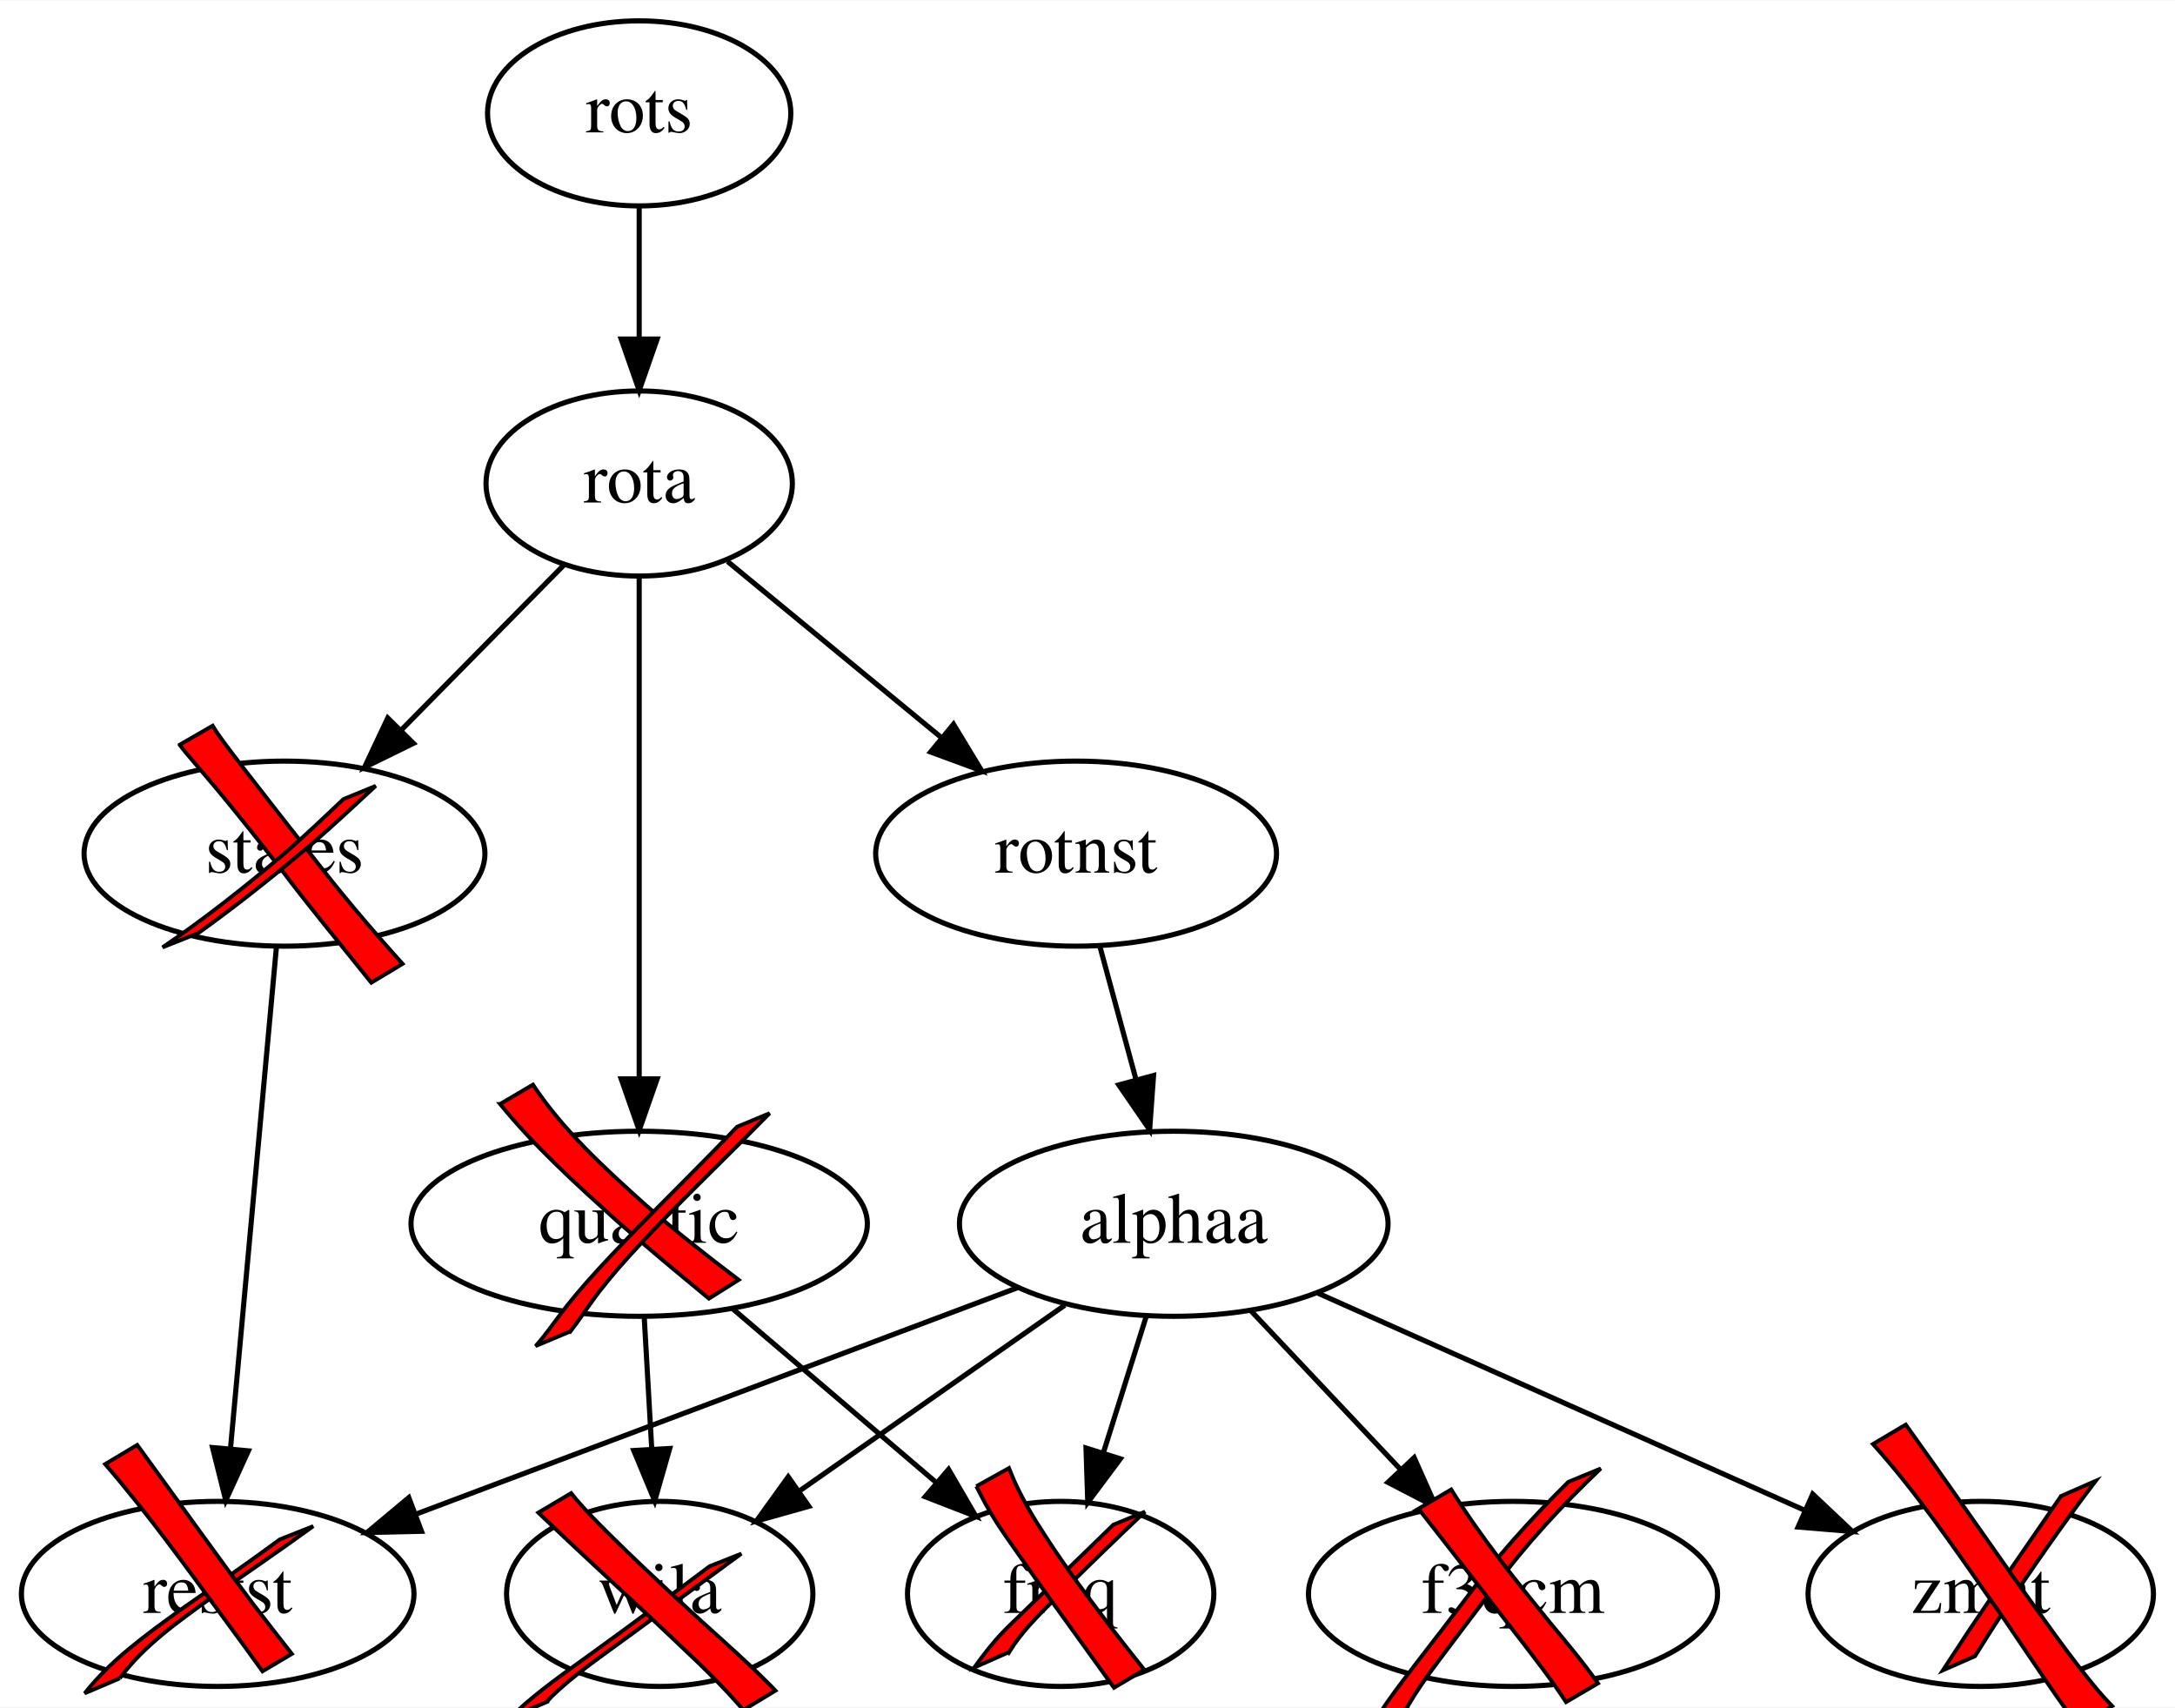
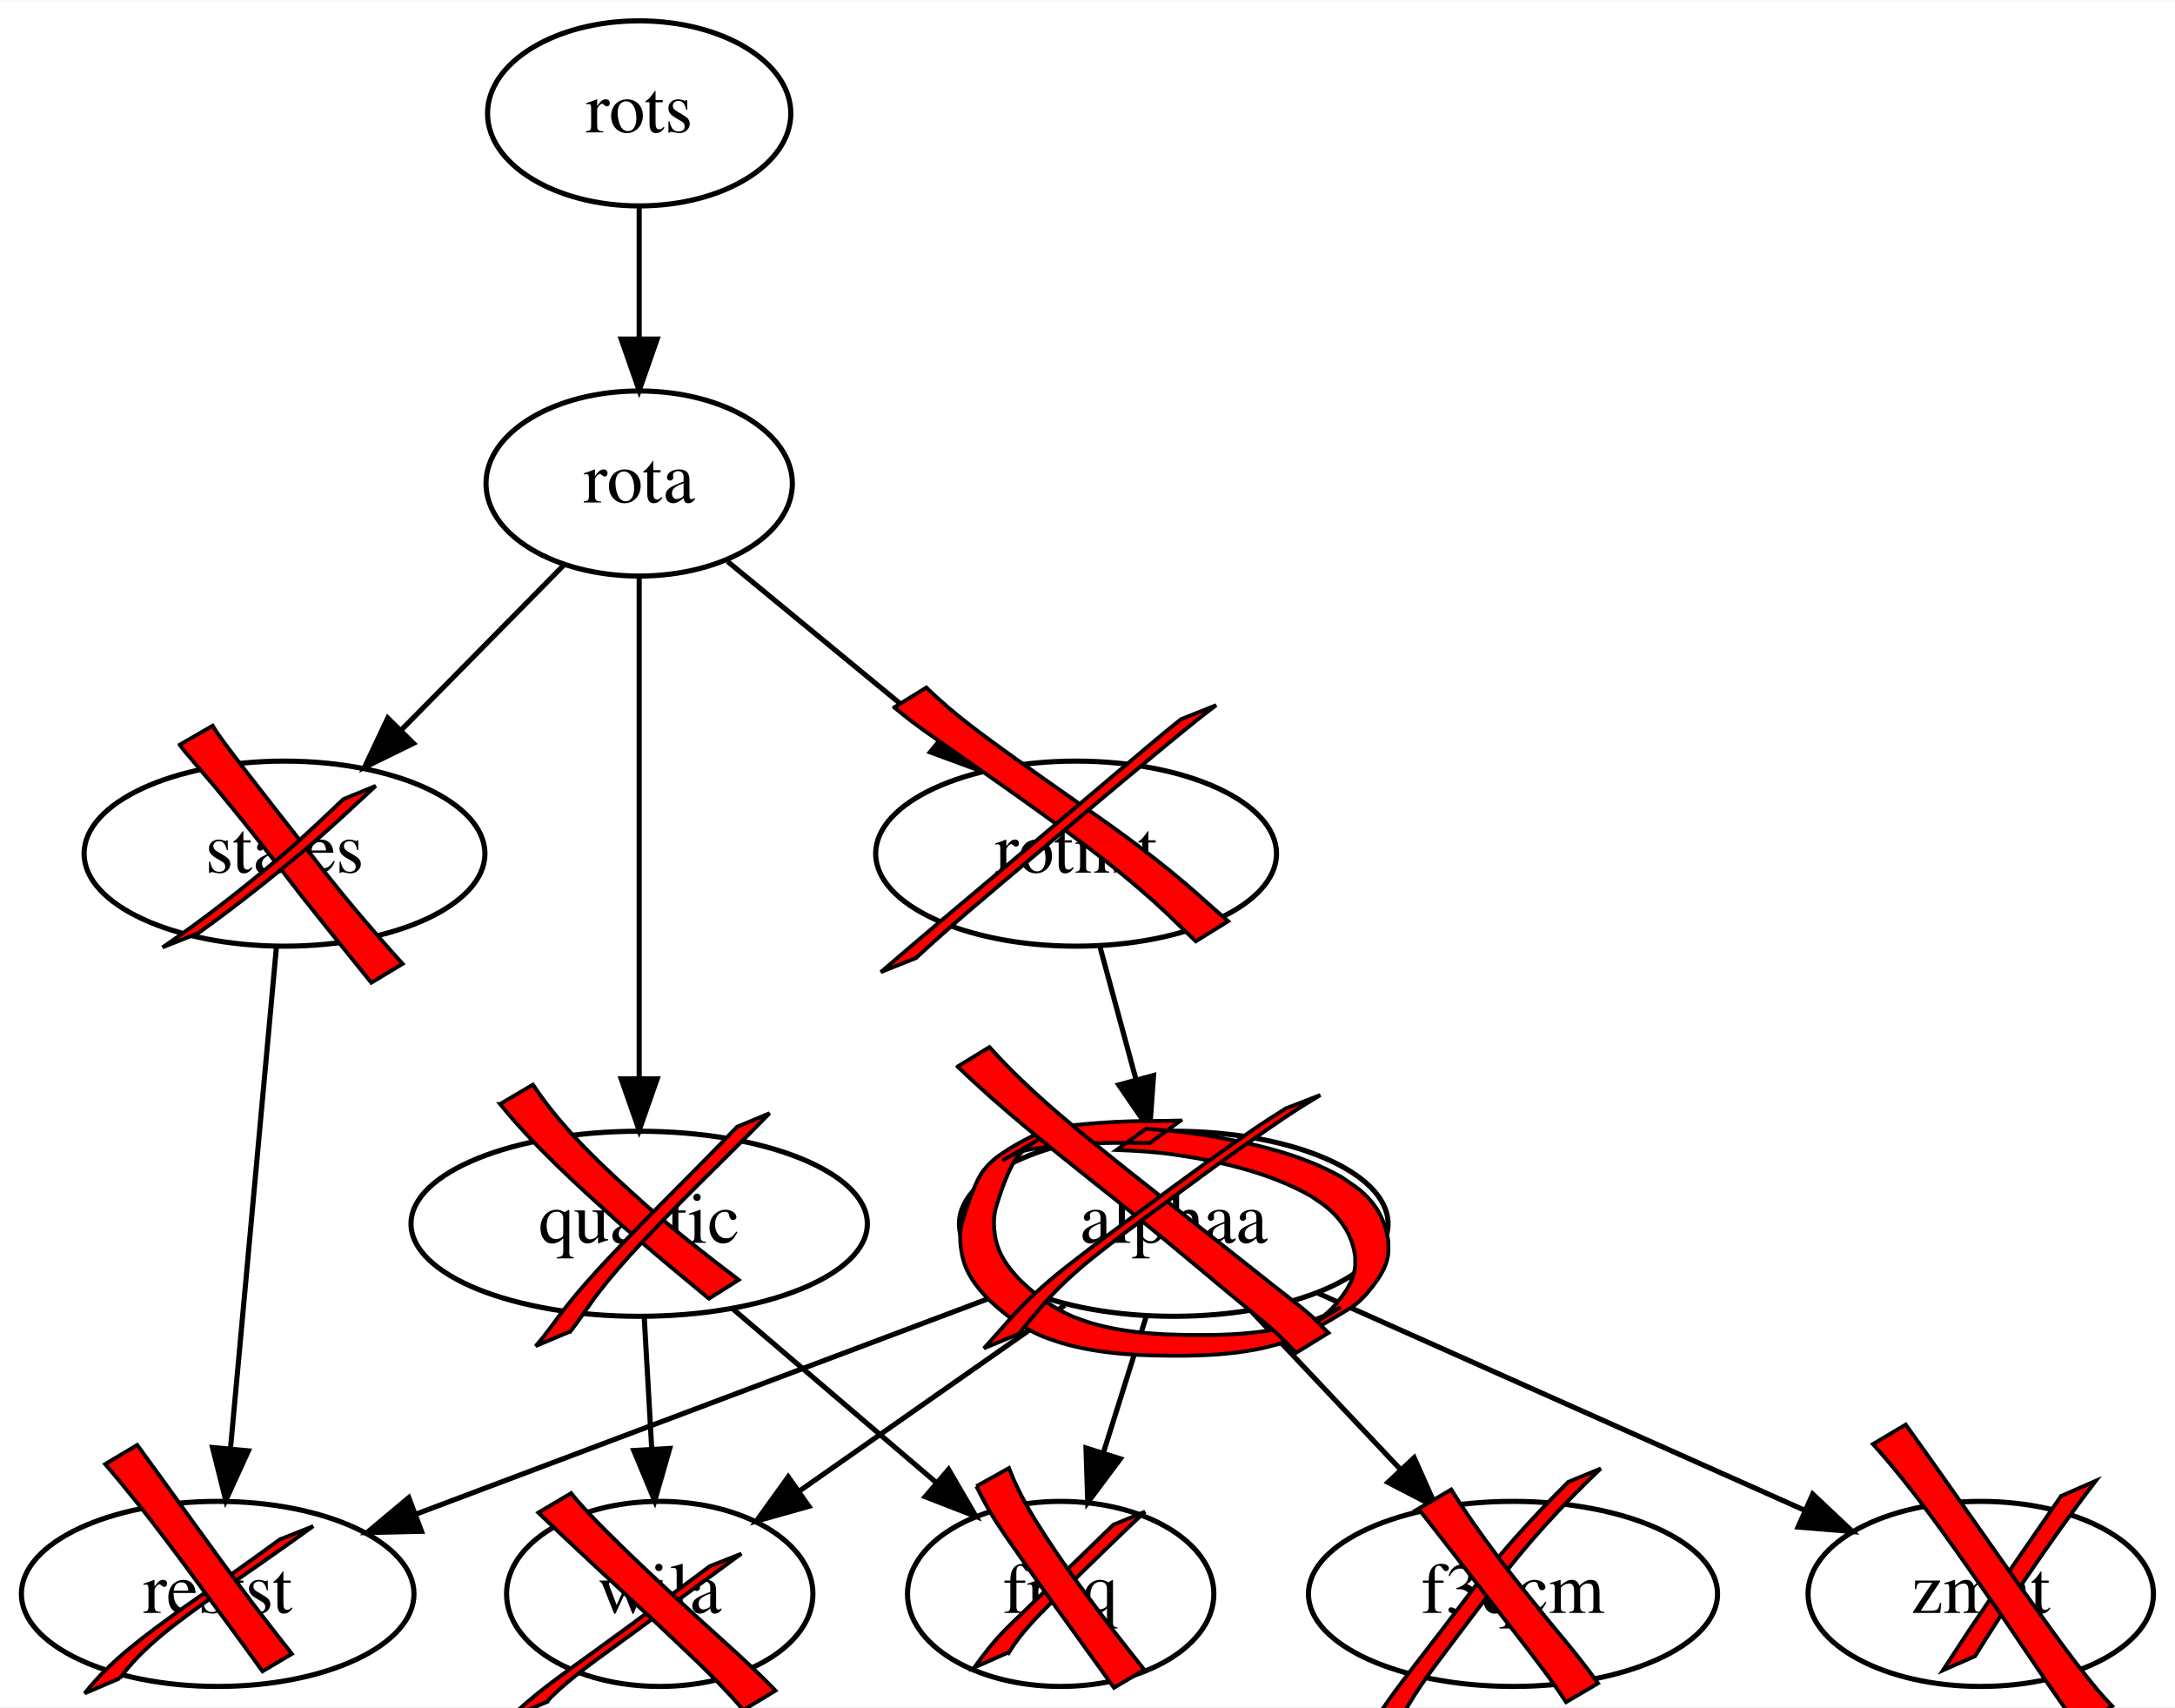
<svg xmlns="http://www.w3.org/2000/svg" width="423pt" height="332pt" viewBox="0.00 0.00 423.14 332.00" version="1.1" id="svg1861">
  <defs id="defs1865" />
  <g id="graph0" class="graph" transform="scale(1 1) rotate(0) translate(4 328)">
    <polygon fill="white" stroke="none" points="-4,4 -4,-328 419.14,-328 419.14,4 -4,4" id="polygon1690" />
    <g id="node1" class="node">
      <ellipse fill="none" stroke="black" cx="120.35" cy="-306" rx="29.5" ry="18" id="ellipse1694" />
      <text text-anchor="middle" x="120.35" y="-302.3" font-family="Times,serif" font-size="14.00" id="text1696">rots</text>
    </g>
    <g id="node2" class="node">
      <ellipse fill="none" stroke="black" cx="120.35" cy="-234" rx="29.8" ry="18" id="ellipse1701" />
      <text text-anchor="middle" x="120.35" y="-230.3" font-family="Times,serif" font-size="14.00" id="text1703">rota</text>
    </g>
    <g id="edge1" class="edge">
      <path fill="none" stroke="black" d="M120.35,-287.7C120.35,-279.98 120.35,-270.71 120.35,-262.11" id="path1708" />
      <polygon fill="black" stroke="black" points="123.85,-262.1 120.35,-252.1 116.85,-262.1 123.85,-262.1" id="polygon1710" />
    </g>
    <g id="node3" class="node">
      <ellipse fill="none" stroke="black" cx="205.35" cy="-162" rx="38.99" ry="18" id="ellipse1715" />
      <text text-anchor="middle" x="205.35" y="-158.3" font-family="Times,serif" font-size="14.00" id="text1717">rotnst</text>
    </g>
    <g id="edge2" class="edge">
      <path fill="none" stroke="black" d="M137.55,-218.83C149.44,-209.04 165.48,-195.83 178.98,-184.71" id="path1722" />
      <polygon fill="black" stroke="black" points="181.5,-187.17 186.99,-178.11 177.05,-181.77 181.5,-187.17" id="polygon1724" />
    </g>
    <g id="node4" class="node">
      <ellipse fill="none" stroke="black" cx="51.35" cy="-162" rx="38.99" ry="18" id="ellipse1729" />
      <text text-anchor="middle" x="51.35" y="-158.3" font-family="Times,serif" font-size="14.00" id="text1731">states</text>
    </g>
    <g id="edge3" class="edge">
      <path fill="none" stroke="black" d="M105.71,-218.15C96.55,-208.85 84.54,-196.67 74.14,-186.12" id="path1736" />
      <polygon fill="black" stroke="black" points="76.43,-183.46 66.92,-178.8 71.44,-188.38 76.43,-183.46" id="polygon1738" />
    </g>
    <g id="node5" class="node">
      <ellipse fill="none" stroke="black" cx="120.35" cy="-90" rx="44.39" ry="18" id="ellipse1743" />
      <text text-anchor="middle" x="120.35" y="-86.3" font-family="Times,serif" font-size="14.00" id="text1745">quartic</text>
    </g>
    <g id="edge4" class="edge">
      <path fill="none" stroke="black" d="M120.35,-215.87C120.35,-191.67 120.35,-147.21 120.35,-118.39" id="path1750" />
      <polygon fill="black" stroke="black" points="123.85,-118.19 120.35,-108.19 116.85,-118.19 123.85,-118.19" id="polygon1752" />
    </g>
    <g id="node9" class="node">
      <ellipse fill="none" stroke="black" cx="224.35" cy="-90" rx="41.69" ry="18" id="ellipse1757" />
      <text text-anchor="middle" x="224.35" y="-86.3" font-family="Times,serif" font-size="14.00" id="text1759">alphaa</text>
    </g>
    <g id="edge8" class="edge">
      <path fill="none" stroke="black" d="M209.95,-144.05C212.06,-136.26 214.62,-126.82 217,-118.08" id="path1764" />
      <polygon fill="black" stroke="black" points="220.42,-118.84 219.66,-108.28 213.66,-117.01 220.42,-118.84" id="polygon1766" />
    </g>
    <g id="node6" class="node">
      <ellipse fill="none" stroke="black" cx="38.35" cy="-18" rx="38.19" ry="18" id="ellipse1771" />
      <text text-anchor="middle" x="38.35" y="-14.3" font-family="Times,serif" font-size="14.00" id="text1773">restst</text>
    </g>
    <g id="edge5" class="edge">
      <path fill="none" stroke="black" d="M49.78,-143.87C47.56,-119.67 43.49,-75.21 40.85,-46.39" id="path1778" />
      <polygon fill="black" stroke="black" points="44.32,-45.83 39.92,-36.19 37.35,-46.47 44.32,-45.83" id="polygon1780" />
    </g>
    <g id="node7" class="node">
      <ellipse fill="none" stroke="black" cx="202.35" cy="-18" rx="29.8" ry="18" id="ellipse1785" />
      <text text-anchor="middle" x="202.35" y="-14.3" font-family="Times,serif" font-size="14.00" id="text1787">freq</text>
    </g>
    <g id="edge6" class="edge">
      <path fill="none" stroke="black" d="M138.55,-73.46C150.16,-63.55 165.35,-50.59 177.99,-39.79" id="path1792" />
      <polygon fill="black" stroke="black" points="180.54,-42.22 185.87,-33.07 175.99,-36.9 180.54,-42.22" id="polygon1794" />
    </g>
    <g id="node8" class="node">
      <ellipse fill="none" stroke="black" cx="124.35" cy="-18" rx="29.8" ry="18" id="ellipse1799" />
      <text text-anchor="middle" x="124.35" y="-14.3" font-family="Times,serif" font-size="14.00" id="text1801">wila</text>
    </g>
    <g id="edge7" class="edge">
      <path fill="none" stroke="black" d="M121.34,-71.7C121.78,-63.98 122.31,-54.71 122.8,-46.11" id="path1806" />
      <polygon fill="black" stroke="black" points="126.29,-46.29 123.37,-36.1 119.3,-45.89 126.29,-46.29" id="polygon1808" />
    </g>
    <g id="edge9" class="edge">
      <path fill="none" stroke="black" d="M194.05,-77.6C162.06,-65.56 111.54,-46.54 76.77,-33.46" id="path1813" />
      <polygon fill="black" stroke="black" points="78,-30.18 67.41,-29.94 75.53,-36.73 78,-30.18" id="polygon1815" />
    </g>
    <g id="edge10" class="edge">
      <path fill="none" stroke="black" d="M219.02,-72.05C216.51,-64.06 213.45,-54.33 210.64,-45.4" id="path1820" />
      <polygon fill="black" stroke="black" points="213.96,-44.28 207.62,-35.79 207.28,-46.38 213.96,-44.28" id="polygon1822" />
    </g>
    <g id="edge11" class="edge">
      <path fill="none" stroke="black" d="M203.14,-74.15C188.14,-63.66 167.91,-49.49 151.7,-38.14" id="path1827" />
      <polygon fill="black" stroke="black" points="153.36,-35.04 143.16,-32.17 149.35,-40.77 153.36,-35.04" id="polygon1829" />
    </g>
    <g id="node10" class="node">
      <ellipse fill="none" stroke="black" cx="381.35" cy="-18" rx="33.6" ry="18" id="ellipse1834" />
      <text text-anchor="middle" x="381.35" y="-14.3" font-family="Times,serif" font-size="14.00" id="text1836">zmat</text>
    </g>
    <g id="edge12" class="edge">
      <path fill="none" stroke="black" d="M252.42,-76.49C278.96,-64.65 318.85,-46.86 347.22,-34.21" id="path1841" />
      <polygon fill="black" stroke="black" points="348.66,-37.41 356.37,-30.14 345.81,-31.01 348.66,-37.41" id="polygon1843" />
    </g>
    <g id="node11" class="node">
      <ellipse fill="none" stroke="black" cx="290.35" cy="-18" rx="39.79" ry="18" id="ellipse1848" />
      <text text-anchor="middle" x="290.35" y="-14.3" font-family="Times,serif" font-size="14.00" id="text1850">f3qcm</text>
    </g>
    <g id="edge13" class="edge">
      <path fill="none" stroke="black" d="M239.32,-73.12C247.93,-63.99 258.9,-52.36 268.46,-42.22" id="path1855" />
      <polygon fill="black" stroke="black" points="271.12,-44.5 275.43,-34.82 266.02,-39.7 271.12,-44.5" id="polygon1857" />
    </g>
  </g>
  <path style="fill:#ff0000;stroke:#000000;stroke-width:0.75" id="path2396" d="m 400.976,290.96 c -5.923,8.625 -11.915,17.2 -17.742,25.891 -3.682,5.596 -1.931,2.923 -5.256,8.016 0,0 6.255,-2.751 6.255,-2.751 v 0 c 3.143,-5.018 1.473,-2.383 5.021,-7.9 5.913,-8.914 11.996,-17.716 18.484,-26.224 0,0 -6.762,2.967 -6.762,2.967 z" />
  <path style="fill:#ff0000;stroke:#000000;stroke-width:0.75" id="path2402" d="m 364.377,280.855 c 8.314,9.241 15.345,19.534 22.469,29.693 5.125,7.179 9.85,14.637 14.988,21.806 0.801,1.201 1.774,2.262 2.749,3.319 0,0 6.332,-3.855 6.332,-3.855 v 0 c -0.988,-1.026 -1.946,-2.079 -2.869,-3.164 -5.664,-6.792 -10.647,-14.122 -15.866,-21.251 -7.138,-10.114 -14.205,-20.279 -21.422,-30.337 0,0 -6.382,3.788 -6.382,3.788 z" />
  <path style="fill:#ff0000;stroke:#000000;stroke-width:0.75" id="path2404" d="m 272.037,335.389 c 2.398,-5.183 5.864,-9.721 9.272,-14.261 3.287,-4.378 6.041,-7.989 9.359,-12.355 6.153,-8.391 13.244,-15.995 20.758,-23.165 0,0 -6.315,2.605 -6.315,2.605 v 0 c -7.255,7.199 -14.137,14.769 -20.183,23.028 -10.481,13.732 0.85,-1.091 -9.542,12.436 -3.633,4.73 -7.268,9.472 -10.098,14.744 0,0 6.747,-3.033 6.747,-3.033 z" />
  <path style="fill:#ff0000;stroke:#000000;stroke-width:0.75" id="path2406" d="m 275.963,293.435 c 6.628,8.431 13.18,16.922 19.766,25.386 3.075,4.007 6.189,7.988 8.941,12.226 0,0 6.223,-3.654 6.223,-3.654 v 0 c -2.946,-4.158 -6.214,-8.057 -9.477,-11.969 -6.726,-8.292 -13.449,-16.646 -19.085,-25.733 0,0 -6.369,3.744 -6.369,3.744 z" />
  <path style="fill:#ff0000;stroke:#000000;stroke-width:0.75" id="path2408" d="m 196.335,321.317 c 2.36,-3.83 5.543,-6.996 8.715,-10.142 3.711,-3.68 5.439,-5.355 9.221,-9.052 5.845,-5.633 3.016,-2.93 8.484,-8.114 0,0 -6.155,2.534 -6.155,2.534 v 0 c -5.3,5.133 -2.539,2.454 -8.283,8.037 -3.139,3.049 -6.29,6.086 -9.423,9.141 -1.301,1.269 -2.634,2.506 -3.888,3.821 -2.005,2.105 -3.777,4.426 -5.472,6.783 0,0 6.8,-3.009 6.8,-3.009 z" />
  <path style="fill:#ff0000;stroke:#000000;stroke-width:0.75" id="path2410" d="m 189.94,289.065 c 1.404,2.7 2.183,4.313 3.946,7.045 1.331,2.063 2.768,4.055 4.17,6.07 4.298,6.176 8.712,12.268 13.12,18.366 3.959,5.483 2.109,2.912 5.552,7.711 0,0 5.896,-3.502 5.896,-3.502 v 0 c -3.696,-4.641 -1.724,-2.146 -5.908,-7.492 -4.554,-5.981 -9.096,-11.966 -13.186,-18.28 -2.586,-3.992 -4.098,-6.49 -6.034,-10.589 -0.444,-0.939 -0.798,-1.918 -1.196,-2.877 0,0 -6.359,3.549 -6.359,3.549 z" />
  <path style="fill:#ff0000;stroke:#000000;stroke-width:0.75" id="path2412" d="m 106.434,330.998 c 0.268,-0.317 0.506,-0.663 0.804,-0.952 4.194,-4.082 9.103,-7.431 13.803,-10.881 8.823,-6.443 4.473,-3.256 13.053,-9.56 7.094,-5.211 3.713,-2.733 10.142,-7.436 0,0 -6.157,2.444 -6.157,2.444 v 0 c -6.182,4.614 -2.916,2.18 -9.8,7.3 -8.976,6.625 -3.687,2.743 -13.039,9.553 -5.017,3.653 -10.187,7.179 -14.738,11.422 -0.333,0.311 -0.616,0.673 -0.923,1.009 0,0 6.856,-2.897 6.856,-2.897 z" />
  <path style="fill:#ff0000;stroke:#000000;stroke-width:0.75" id="path2414" d="m 104.721,294.197 c 7.491,7.147 15.123,14.151 22.699,21.21 5.577,5.297 11.304,10.472 16.392,16.253 0.264,0.316 0.528,0.631 0.792,0.947 0,0 6.262,-3.791 6.262,-3.791 v 0 c -0.292,-0.305 -0.584,-0.609 -0.876,-0.914 -5.47,-5.533 -11.41,-10.574 -17.097,-15.878 -4.906,-4.542 -9.802,-9.091 -14.537,-13.813 -2.371,-2.365 -4.057,-4.081 -6.185,-6.518 -0.365,-0.418 -0.697,-0.865 -1.045,-1.297 0,0 -6.406,3.8 -6.406,3.8 z" />
  <path style="fill:#ff0000;stroke:#000000;stroke-width:0.75" id="path2416" d="m 23.304,326.421 c 4.75,-6.43 11.417,-11.055 17.819,-15.689 6.63,-4.602 13.282,-9.169 19.815,-13.908 0,0 -6.493,2.573 -6.493,2.573 v 0 c -6.372,4.697 -12.884,9.197 -19.373,13.73 -6.656,4.835 -13.47,9.693 -18.601,16.216 0,0 6.834,-2.923 6.834,-2.923 z" />
  <path style="fill:#ff0000;stroke:#000000;stroke-width:0.75" id="path2418" d="m 20.453,284.755 c 8.391,9.705 15.866,20.166 23.469,30.489 5.036,6.878 2.655,3.606 7.148,9.813 0,0 5.714,-3.392 5.714,-3.392 v 0 c -4.743,-6.053 -2.25,-2.85 -7.473,-9.616 -7.689,-10.233 -15.062,-20.694 -22.614,-31.027 0,0 -6.244,3.733 -6.244,3.733 z" />
  <path style="fill:#ff0000;stroke:#000000;stroke-width:0.75" id="path2420" d="m 34.948,144.824 c 0.385,0.491 0.757,0.992 1.156,1.472 1.902,2.287 3.876,4.515 5.782,6.799 4.331,5.192 8.524,10.485 12.689,15.81 5.687,7.557 11.749,14.818 17.657,22.2 0,0 6.094,-3.667 6.094,-3.667 v 0 c -6.349,-7.046 -12.478,-14.283 -18.245,-21.817 -4.164,-5.311 -8.35,-10.605 -12.469,-15.951 -1.209,-1.569 -3.974,-5.166 -5.282,-7.046 -0.34,-0.489 -0.633,-1.008 -0.95,-1.511 0,0 -6.432,3.71 -6.432,3.71 z" />
  <path style="fill:#ff0000;stroke:#000000;stroke-width:0.75" id="path2422" d="m 38.532,181.487 c 7.759,-5.547 15.198,-11.51 22.479,-17.665 4.116,-3.571 8.091,-7.299 12.086,-11.004 0,0 -6.284,2.579 -6.284,2.579 v 0 c -3.872,3.67 -7.735,7.354 -11.776,10.84 -7.54,6.343 -15.267,12.462 -23.428,17.995 0,0 6.923,-2.745 6.923,-2.745 z" />
  <path style="fill:#ff0000;stroke:#000000;stroke-width:0.75" id="path2538" d="m 97.285,214.709 c 6.855,8.418 14.942,15.7 22.976,22.96 5.797,5.068 11.723,9.984 17.66,14.886 0,0 5.796,-3.645 5.796,-3.645 v 0 c -6.175,-4.675 -12.276,-9.453 -18.104,-14.559 -7.954,-7.15 -15.969,-14.442 -21.931,-23.41 0,0 -6.396,3.768 -6.396,3.768 z" />
  <path style="fill:#ff0000;stroke:#000000;stroke-width:0.75" id="path2540" d="m 110.983,258.933 c 0.424,-0.564 0.858,-1.12 1.272,-1.691 1.381,-1.906 2.969,-4.285 4.386,-6.104 1.148,-1.474 2.334,-2.919 3.556,-4.332 3.137,-3.628 6.083,-6.644 9.395,-10.132 6.65,-6.791 13.501,-13.378 20.14,-20.178 0,0 -6.338,2.638 -6.338,2.638 v 0 c -6.449,6.767 -13.142,13.292 -19.667,19.985 -3.362,3.52 -6.397,6.622 -9.605,10.269 -1.28,1.455 -2.528,2.94 -3.742,4.452 -1.63,2.029 -3.101,4.181 -4.718,6.219 -0.468,0.59 -0.97,1.152 -1.455,1.727 0,0 6.775,-2.854 6.775,-2.854 z" />
+   <path style="fill:#ff0000;stroke:#000000;stroke-width:0.75" id="path2658" d="m 229.704,217.923 c -3.3,0.094 -6.601,0.067 -9.901,0.15 -3.798,0.106 -7.584,0.406 -11.363,0.786 -1.745,0.164 -3.477,0.417 -5.143,0.97 -3.322,1.425 -6.57,3.174 -9.485,5.301 -0.937,0.74 -1.762,1.595 -2.496,2.533 -0.9,1.172 -1.471,2.565 -2.021,3.927 -0.793,1.912 -1.43,3.881 -2.024,5.862 -0.715,2.197 -0.517,4.433 -0.088,6.659 0.714,3.433 2.52,5.822 4.861,8.332 3.187,3.074 6.804,5.826 10.932,7.517 1.162,0.476 2.372,0.823 3.558,1.234 7.846,2.307 16.057,2.501 24.171,2.476 4.444,-0.076 8.895,-0.341 13.271,-1.153 2.17,-0.403 2.757,-0.597 4.852,-1.148 5.033,-1.495 9.383,-4.252 13.87,-6.968 0.566,-0.343 1.092,-0.751 1.593,-1.183 0.528,-0.456 0.988,-0.984 1.483,-1.476 1.619,-1.956 3.385,-4.114 4.058,-6.63 0.409,-1.526 0.275,-2.312 0.237,-3.875 -0.433,-3.088 -1.73,-5.996 -3.899,-8.274 -1.815,-1.906 -3.106,-2.612 -5.295,-4.115 -8.324,-4.668 -17.753,-6.617 -27.066,-8.197 -3.599,-0.543 -7.223,-0.854 -10.85,-1.123 0,0 -5.731,4.114 -5.731,4.114 v 0 c 3.7,0.15 7.399,0.359 11.07,0.877 1.61,0.257 3.226,0.475 4.829,0.772 7.575,1.407 15.138,3.494 21.883,7.298 0.943,0.657 1.928,1.257 2.828,1.972 3.178,2.522 5.372,5.88 5.809,9.954 -0.007,0.624 0.044,1.251 -0.022,1.871 -0.339,3.163 -2.446,5.817 -4.497,8.089 -0.512,0.464 -0.996,0.961 -1.535,1.391 -1.054,0.841 -7.31,4.726 2.847,-1.408 0.59,-0.356 -1.215,0.653 -1.838,0.947 -1.697,0.799 -2.334,0.979 -4.115,1.62 -2.079,0.586 -2.718,0.805 -4.873,1.25 -4.389,0.905 -8.863,1.244 -13.337,1.344 -8.051,0.082 -16.213,-0.035 -24.006,-2.302 -1.146,-0.405 -2.315,-0.749 -3.437,-1.216 -4.023,-1.673 -7.556,-4.352 -10.635,-7.395 -2.219,-2.427 -3.926,-4.729 -4.56,-8.029 -0.358,-2.151 -0.433,-4.276 0.284,-6.372 0.592,-1.967 1.259,-3.91 2.076,-5.796 0.591,-1.32 1.185,-2.66 2.157,-3.753 0.767,-0.873 1.603,-1.689 2.576,-2.334 2.405,-1.476 0.826,-0.5 -5.425,3.105 -0.165,0.095 0.333,-0.186 0.498,-0.281 0.694,-0.397 0.379,-0.241 1.104,-0.587 0.181,-0.086 0.363,-0.169 0.544,-0.253 1.641,-0.685 3.379,-1.013 5.144,-1.201 3.789,-0.446 7.59,-0.792 11.406,-0.893 3.23,-0.081 6.462,-0.052 9.692,-0.013 0,0 6.01,-4.375 6.01,-4.375 z" />
+   <path style="fill:#ff0000;stroke:#000000;stroke-width:0.75" id="path2660" d="m 186.301,207.415 c 8.593,8.291 17.962,15.705 27.281,23.149 8.591,6.762 16.951,13.807 25.347,20.808 3.332,2.782 6.757,5.46 9.957,8.396 1.118,1.08 2.163,2.233 3.265,3.33 0,0 6.303,-3.879 6.303,-3.879 v 0 c -1.151,-1.07 -2.196,-2.245 -3.353,-3.309 -3.325,-2.87 -6.884,-5.458 -10.294,-8.224 -8.629,-6.827 -17.274,-13.634 -25.897,-20.468 -9.199,-7.386 -18.503,-14.785 -26.414,-23.585 0,0 -6.194,3.781 -6.194,3.781 z" />
+   <path style="fill:#ff0000;stroke:#000000;stroke-width:0.75" id="path2662" d="m 198.217,259.406 c 2.906,-3.567 5.797,-7.134 9.174,-10.28 4.049,-3.772 6.352,-5.403 10.837,-8.912 10.444,-7.733 20.84,-15.549 31.617,-22.816 2.301,-1.546 4.66,-3 7.027,-4.44 0,0 -6.728,2.606 -6.728,2.606 v 0 c -2.229,1.406 -4.451,2.824 -6.624,4.316 -10.566,7.28 -20.804,15.026 -31.114,22.662 -4.694,3.65 -6.95,5.23 -11.193,9.145 -3.541,3.267 -6.551,7 -9.794,10.543 0,0 6.798,-2.825 6.798,-2.825 z" />
+   <path style="fill:#ff0000;stroke:#000000;stroke-width:0.75" id="path2664" d="m 173.963,137.556 c 2.304,1.859 2.967,2.429 5.723,4.422 1.247,0.902 11.802,8.277 12.624,8.855 6.778,4.769 6.423,4.538 12.988,9.259 7.527,5.381 14.807,11.091 21.575,17.402 1.935,1.838 3.813,3.734 5.758,5.562 0,0 6.305,-3.912 6.305,-3.912 v 0 c -2.055,-1.752 -4.053,-3.567 -6.067,-5.366 -7.031,-6.189 -14.552,-11.758 -22.274,-17.056 -2.937,-2.066 -10.234,-7.188 -13.054,-9.215 -5.989,-4.306 -12.048,-8.628 -17.318,-13.818 0,0 -6.26,3.866 -6.26,3.866 z" />
+   <path style="fill:#ff0000;stroke:#000000;stroke-width:0.75" id="path2666" d="m 178.203,186.295 c 7.321,-6.77 14.998,-13.136 22.62,-19.559 9.295,-7.875 18.604,-15.732 28.019,-23.463 2.555,-2.092 5.121,-4.171 7.761,-6.154 0,0 -6.856,2.739 -6.856,2.739 v 0 c -2.444,1.952 -4.852,3.948 -7.237,5.971 -9.215,7.757 -18.419,15.526 -27.616,23.305 -7.871,6.605 -15.75,13.199 -23.53,19.912 0,0 6.839,-2.749 6.839,-2.749 z" />
</svg>
